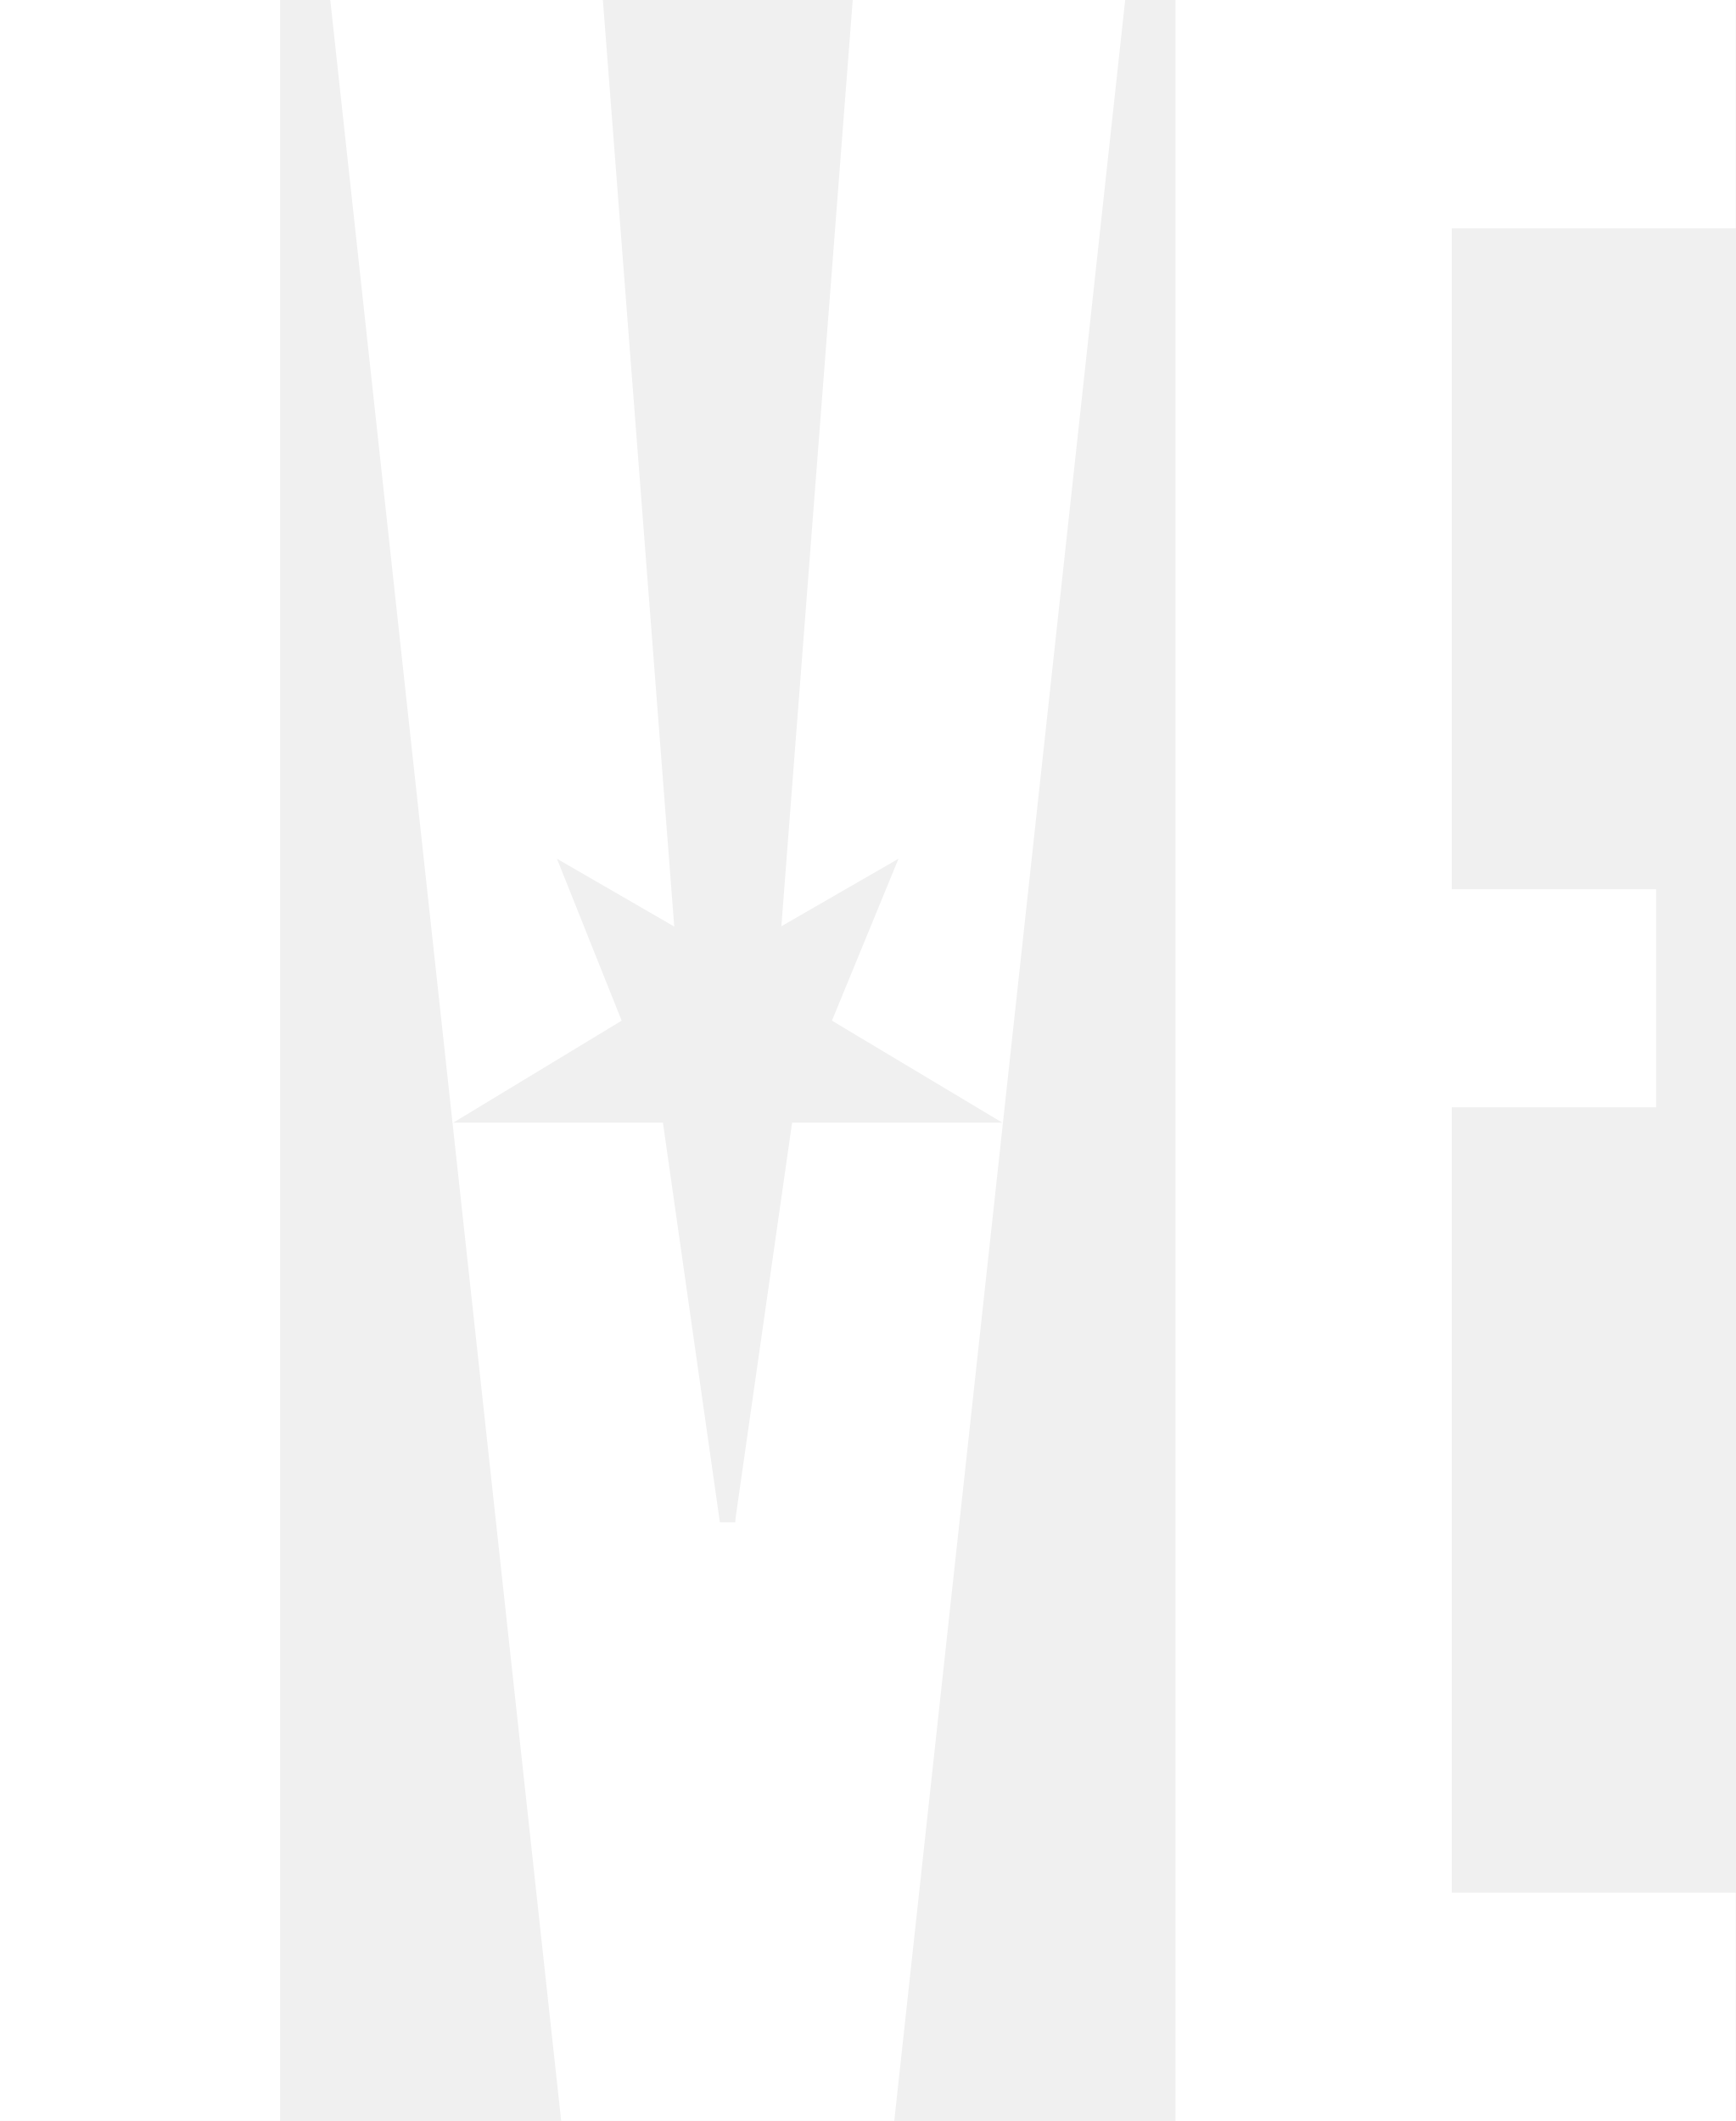
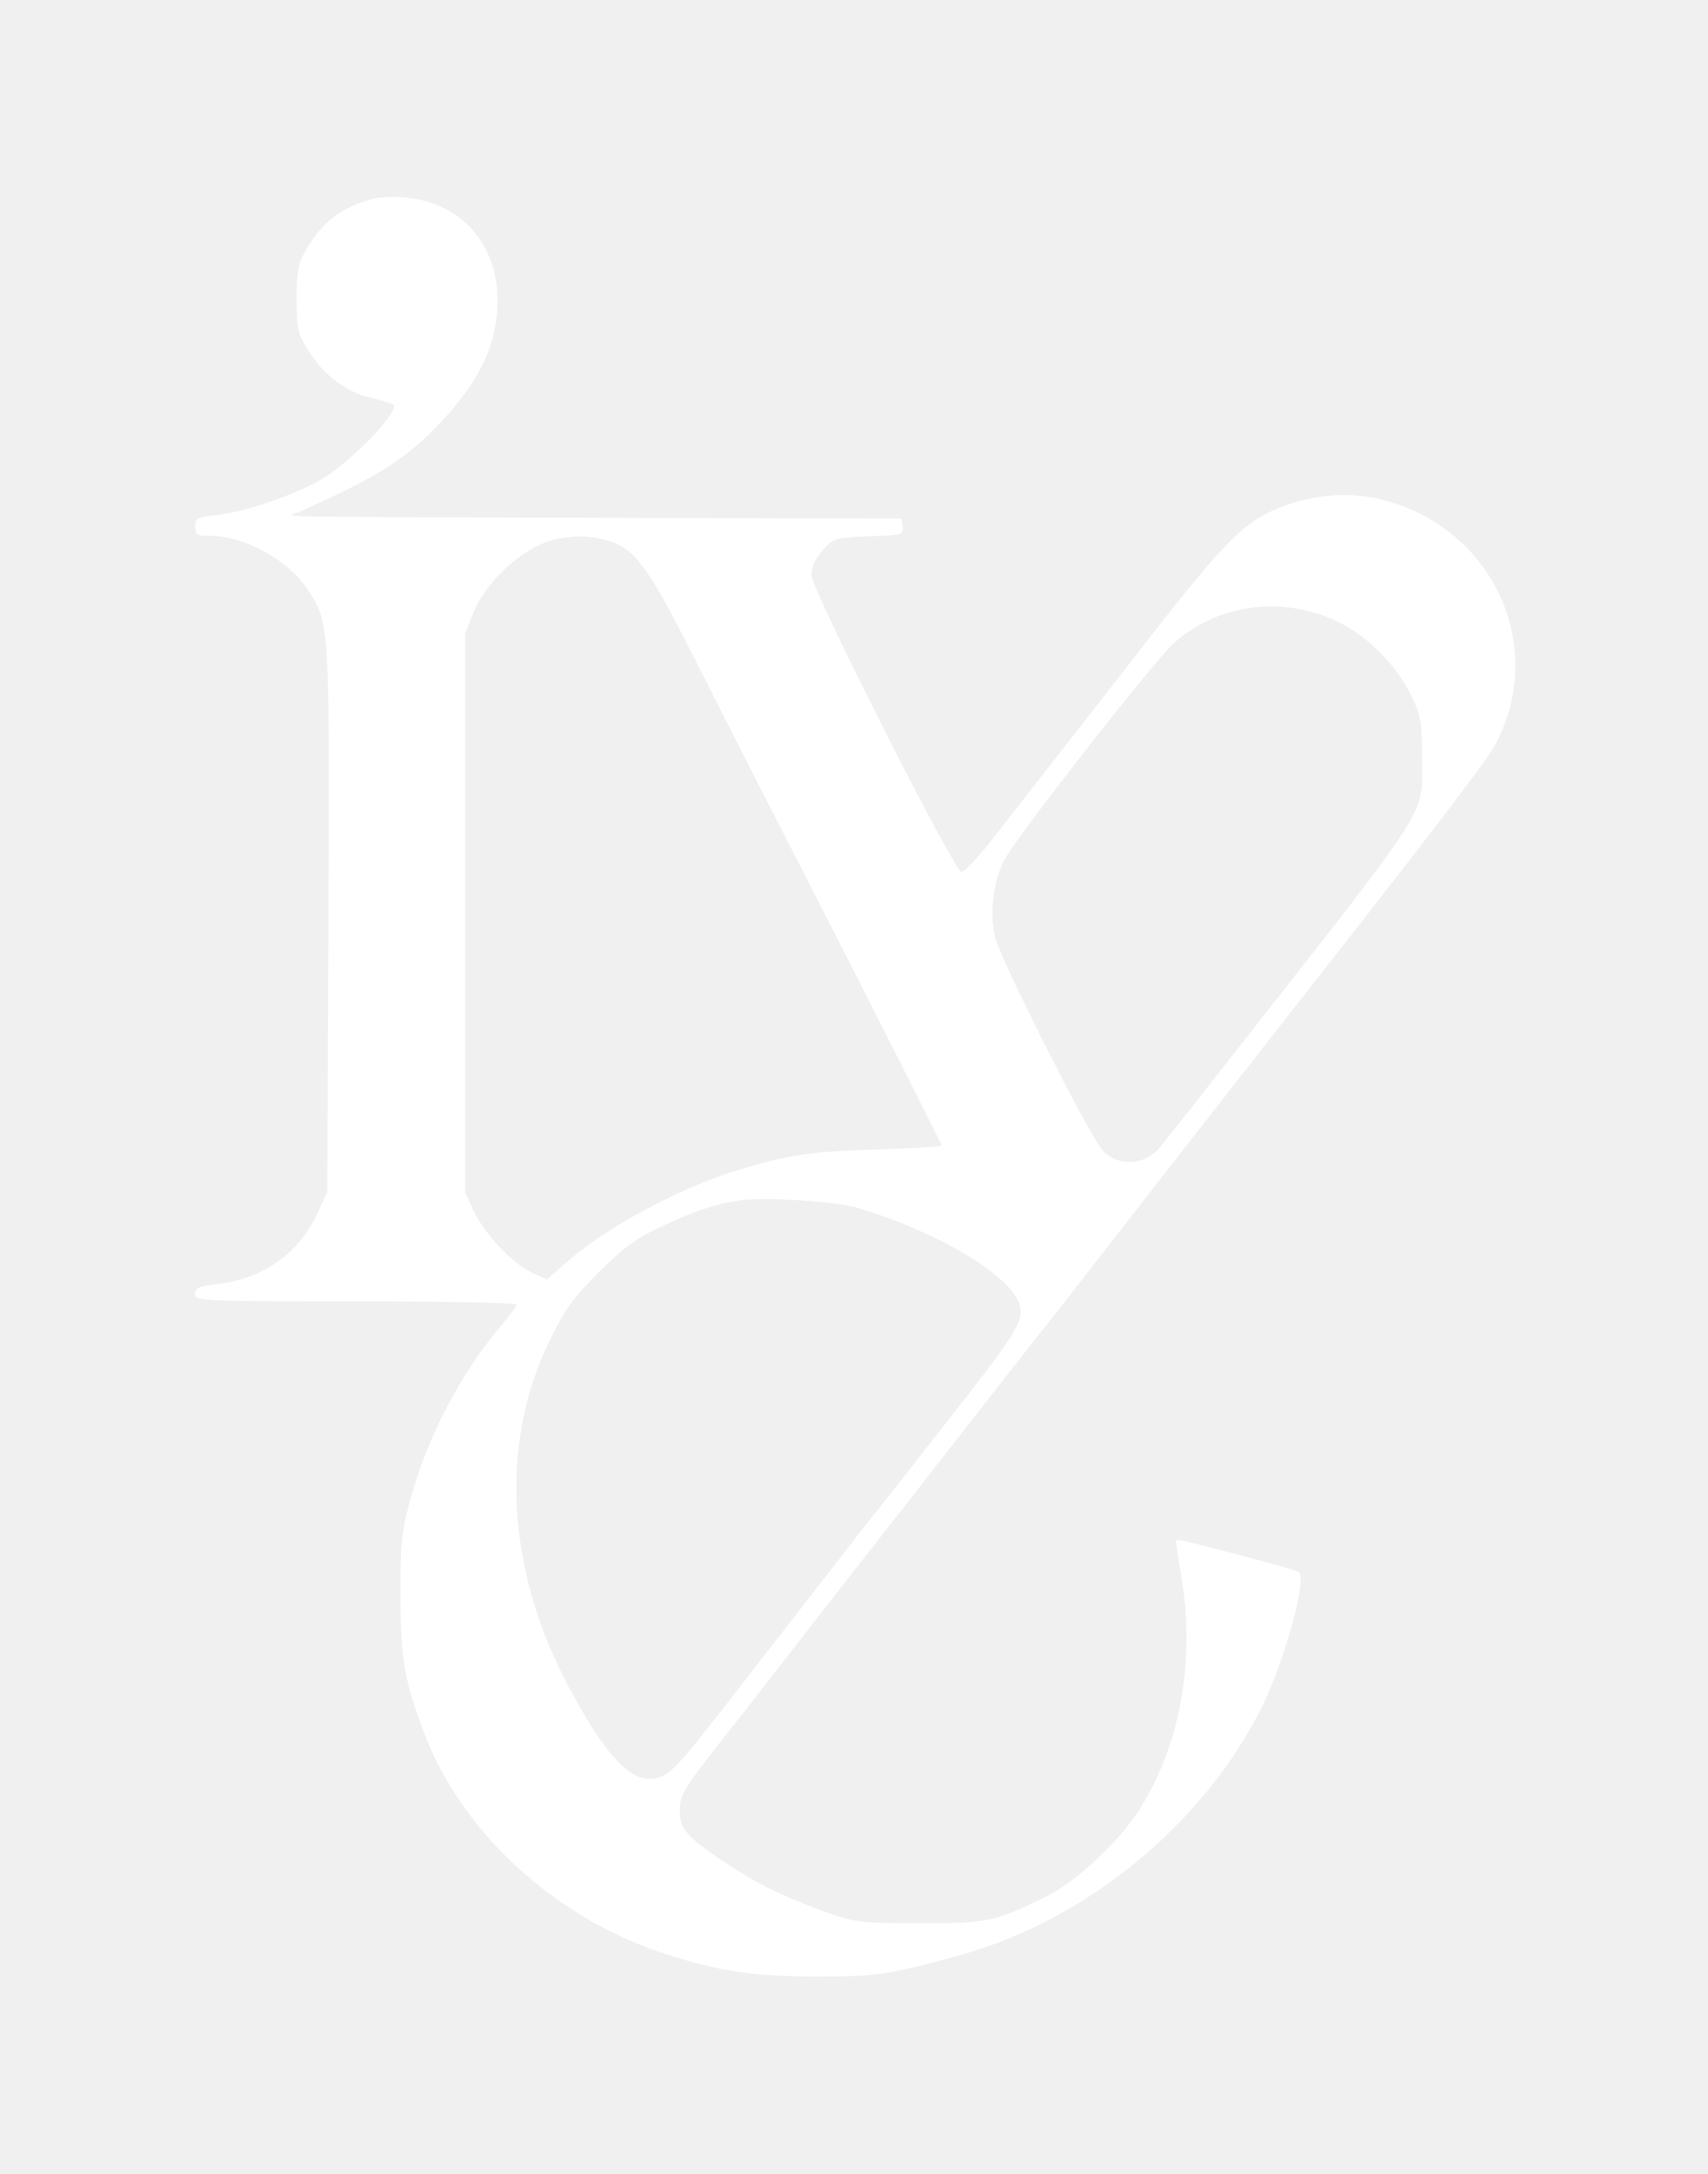
- <svg xmlns="http://www.w3.org/2000/svg" id="_레이어_2" viewBox="0 0 1228.2 1501">
-   <defs>
-     <style>.cls-1{fill:#fff}</style>
-   </defs>
-   <g id="Layer_1">
-     <path d="M831.8 0h396.4v161.6h-200.9v467.7h144.6v154.3h-144.6v555.8h200.9V1501H831.8zM0 0h198.2v1500.9H0zM622.1 0h-18.7l-50.5 655.5 82.9-47.8-47.1 114.6 120.6 72.2H560.5l-39.9 279.1-.3 3.7h-10.9l-40.3-282.8H320.7l119.2-72.2-45.8-114.6 83 48L426.6 0H233.7l163.4 1500.9h235.7L796.2 0z" class="cls-1" />
+ <svg xmlns="http://www.w3.org/2000/svg" version="1.0" width="446pt" height="568pt" viewBox="0 0 446 568" preserveAspectRatio="xMidYMid meet">
+   <g transform="translate(0,568) scale(0.1,-0.1)" fill="#ffffff" stroke="none">
+     <path d="M975 5161 c-83 -23 -131 -59 -173 -130 -24 -40 -27 -56 -27 -132 0 -78 3 -90 30 -134 40 -65 101 -111 170 -126 30 -7 55 -15 55 -19 0 -31 -119 -151 -193 -194 -65 -38 -195 -83 -266 -91 -56 -6 -61 -9 -61 -31 0 -21 4 -24 40 -24 88 0 203 -63 253 -139 58 -88 58 -82 55 -862 l-3 -714 -26 -56 c-49 -105 -142 -170 -261 -184 -48 -5 -58 -10 -58 -26 0 -18 12 -19 420 -19 231 0 420 -4 420 -8 0 -5 -21 -32 -46 -62 -99 -117 -188 -286 -231 -445 -25 -90 -27 -116 -27 -255 1 -165 10 -218 61 -355 98 -261 341 -485 628 -579 145 -47 229 -59 395 -60 160 0 189 4 372 54 336 92 643 344 796 653 60 123 118 336 95 350 -5 3 -63 20 -128 37 -159 42 -189 49 -192 46 -2 -2 4 -41 12 -87 39 -222 0 -445 -107 -615 -53 -85 -168 -192 -248 -231 -131 -64 -150 -68 -330 -68 -161 1 -167 2 -255 34 -113 42 -171 71 -260 131 -95 64 -110 83 -109 134 1 37 12 55 103 171 57 72 115 146 129 165 15 19 117 150 227 291 110 140 245 313 300 384 55 70 127 162 160 204 33 42 83 105 111 141 152 196 496 636 550 705 368 468 527 676 549 717 146 268 -18 594 -326 649 -87 15 -183 0 -269 -42 -74 -38 -132 -100 -330 -355 -85 -109 -188 -242 -230 -295 -41 -52 -109 -139 -150 -192 -41 -54 -81 -96 -88 -95 -22 5 -391 737 -392 775 0 22 9 43 29 65 28 32 32 33 121 37 87 3 91 4 88 25 l-3 21 -780 2 c-921 3 -827 1 -795 15 204 91 277 136 366 229 108 113 154 211 154 326 -1 147 -98 255 -242 267 -29 3 -66 1 -83 -3z m608 -892 c75 -21 107 -63 233 -312 64 -128 154 -304 199 -392 188 -365 445 -873 445 -878 0 -3 -73 -7 -162 -10 -177 -5 -239 -14 -367 -53 -158 -48 -356 -155 -460 -250 l-42 -37 -39 18 c-51 23 -124 101 -153 162 l-22 48 0 730 0 730 23 57 c37 88 140 177 222 191 47 8 85 7 123 -4z m1905 -210 c79 -35 158 -114 198 -194 26 -55 29 -69 29 -166 0 -156 34 -102 -498 -780 -92 -118 -176 -224 -186 -236 -41 -49 -109 -52 -150 -9 -34 36 -270 504 -282 559 -14 62 -4 144 24 199 31 60 392 522 445 569 114 100 278 123 420 58z m-1246 -1535 c215 -65 404 -180 423 -256 10 -40 -11 -74 -200 -314 -93 -119 -193 -246 -222 -282 -48 -63 -118 -152 -351 -452 -119 -153 -142 -177 -177 -186 -64 -16 -133 56 -233 246 -158 300 -176 626 -50 889 43 90 62 116 132 187 67 66 98 89 167 121 81 38 139 58 204 67 61 9 255 -3 307 -20z" />
  </g>
</svg>
